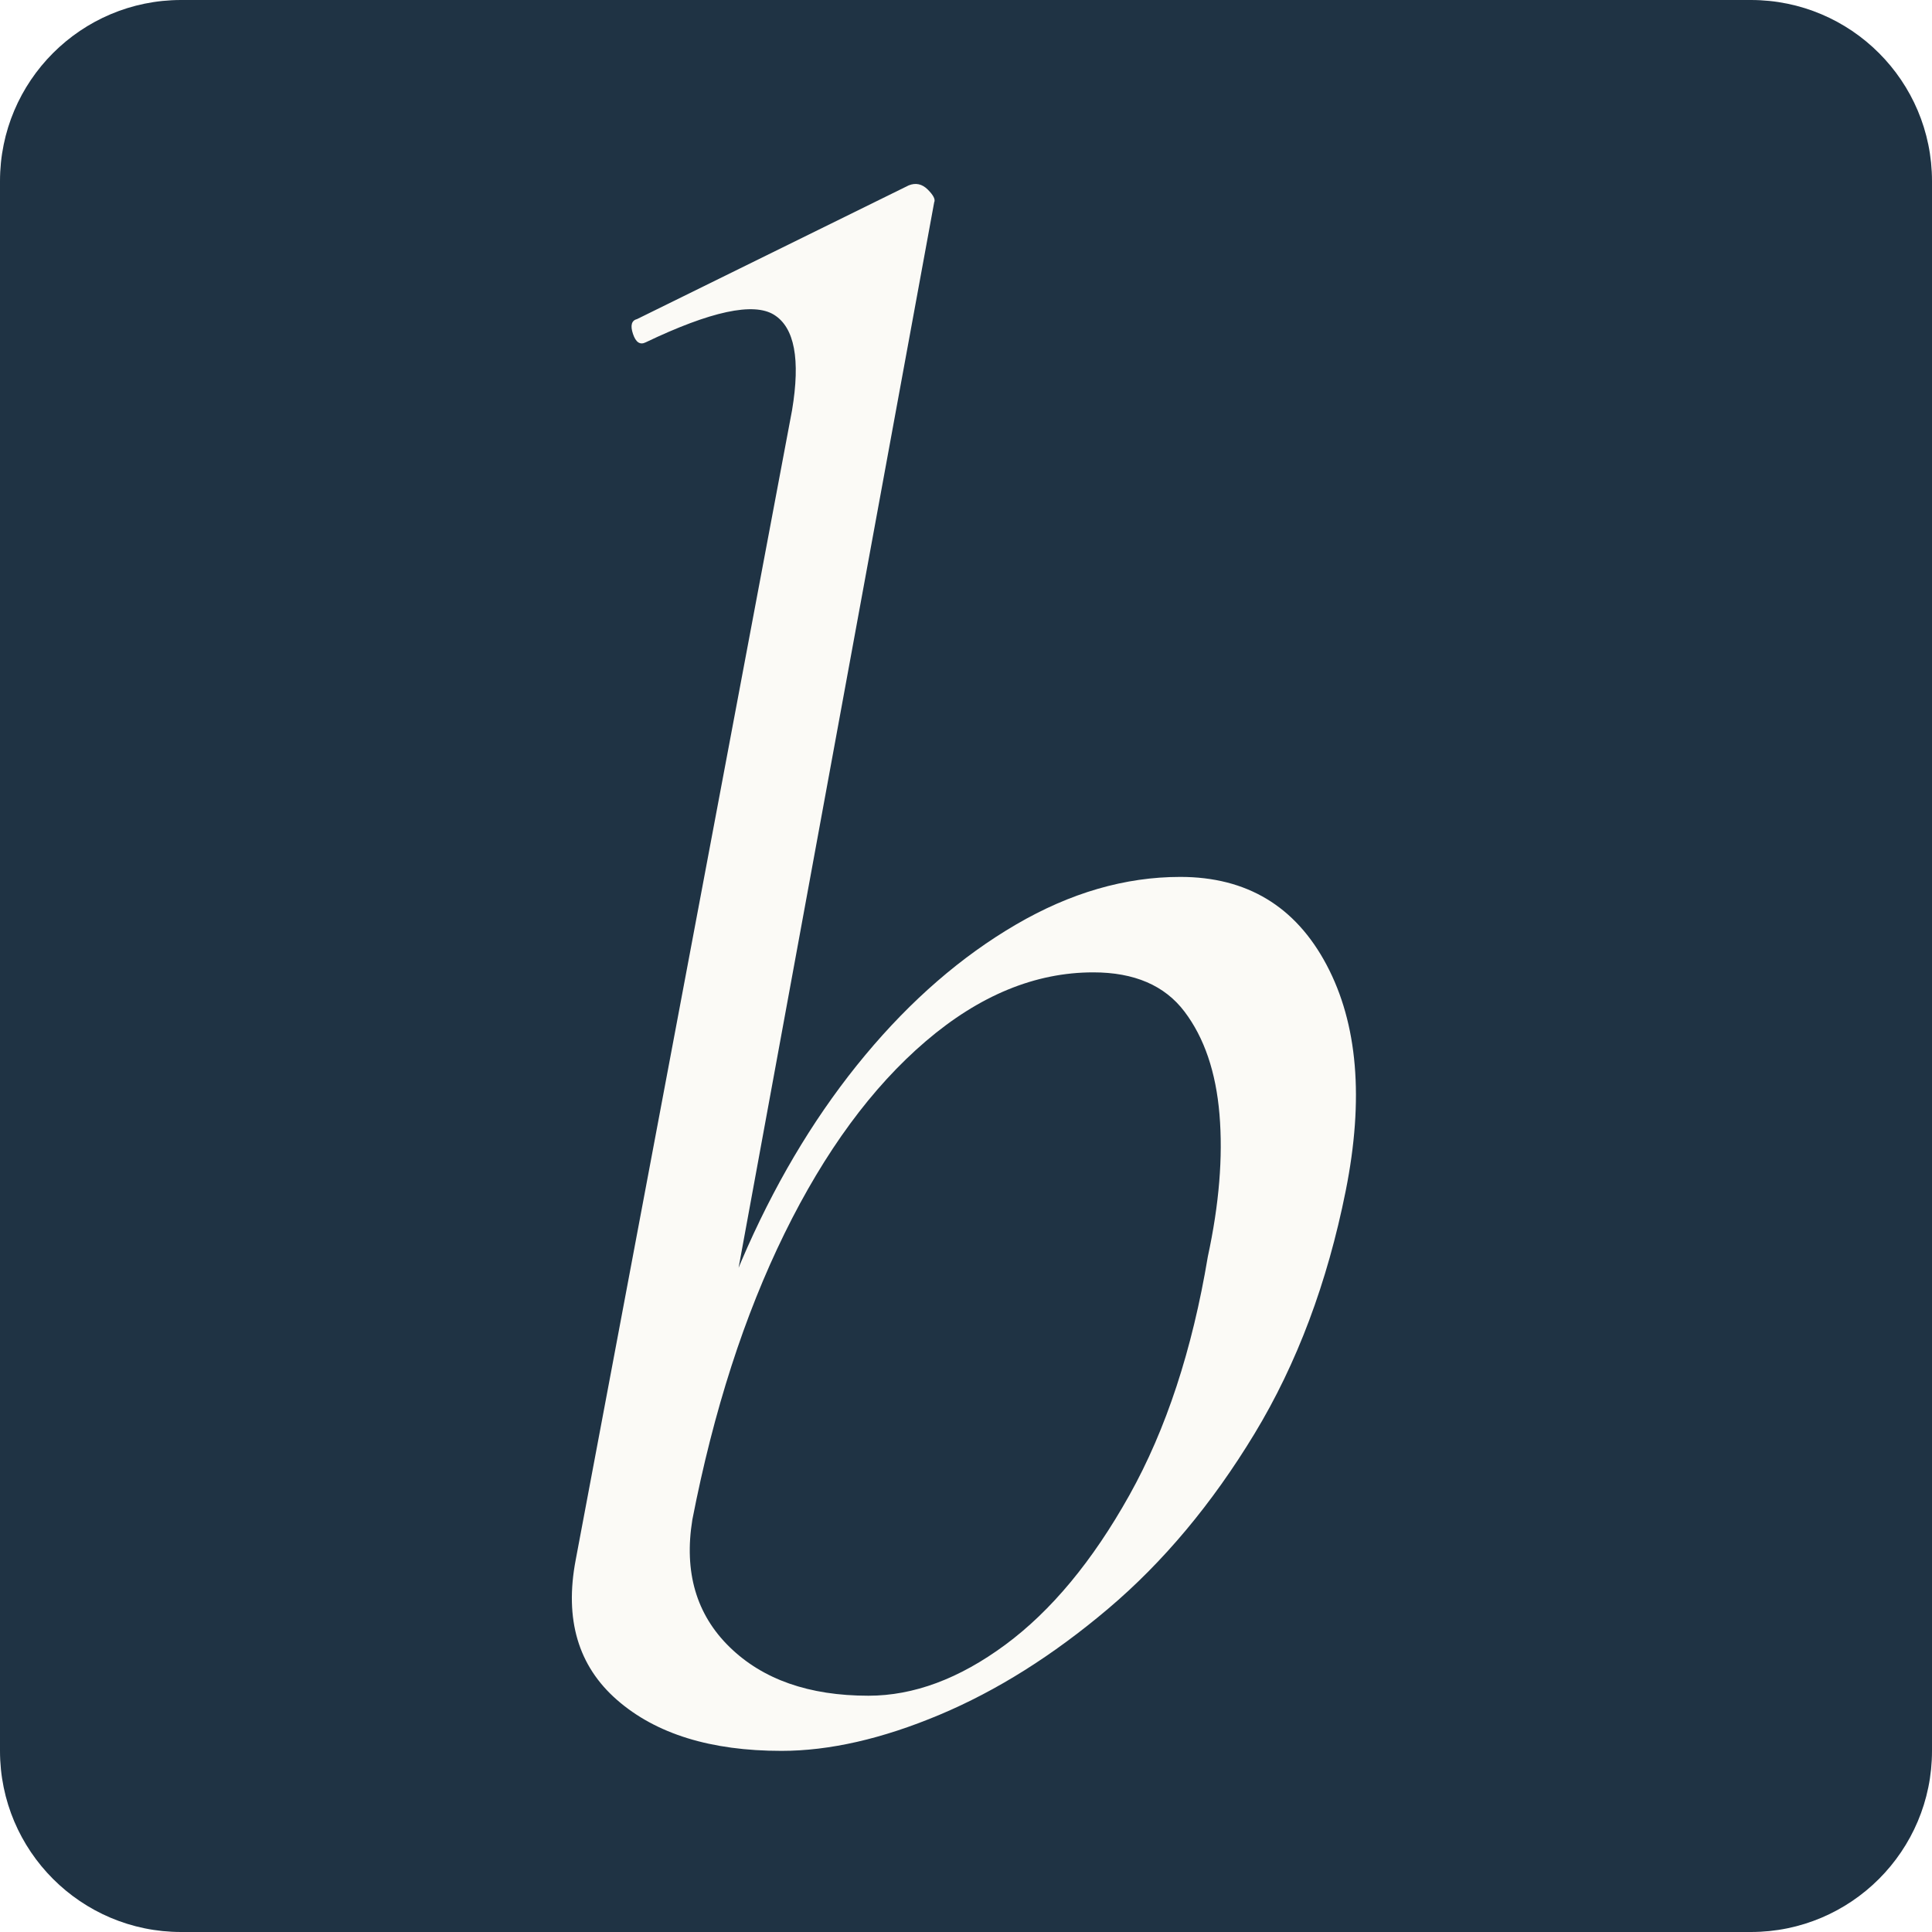
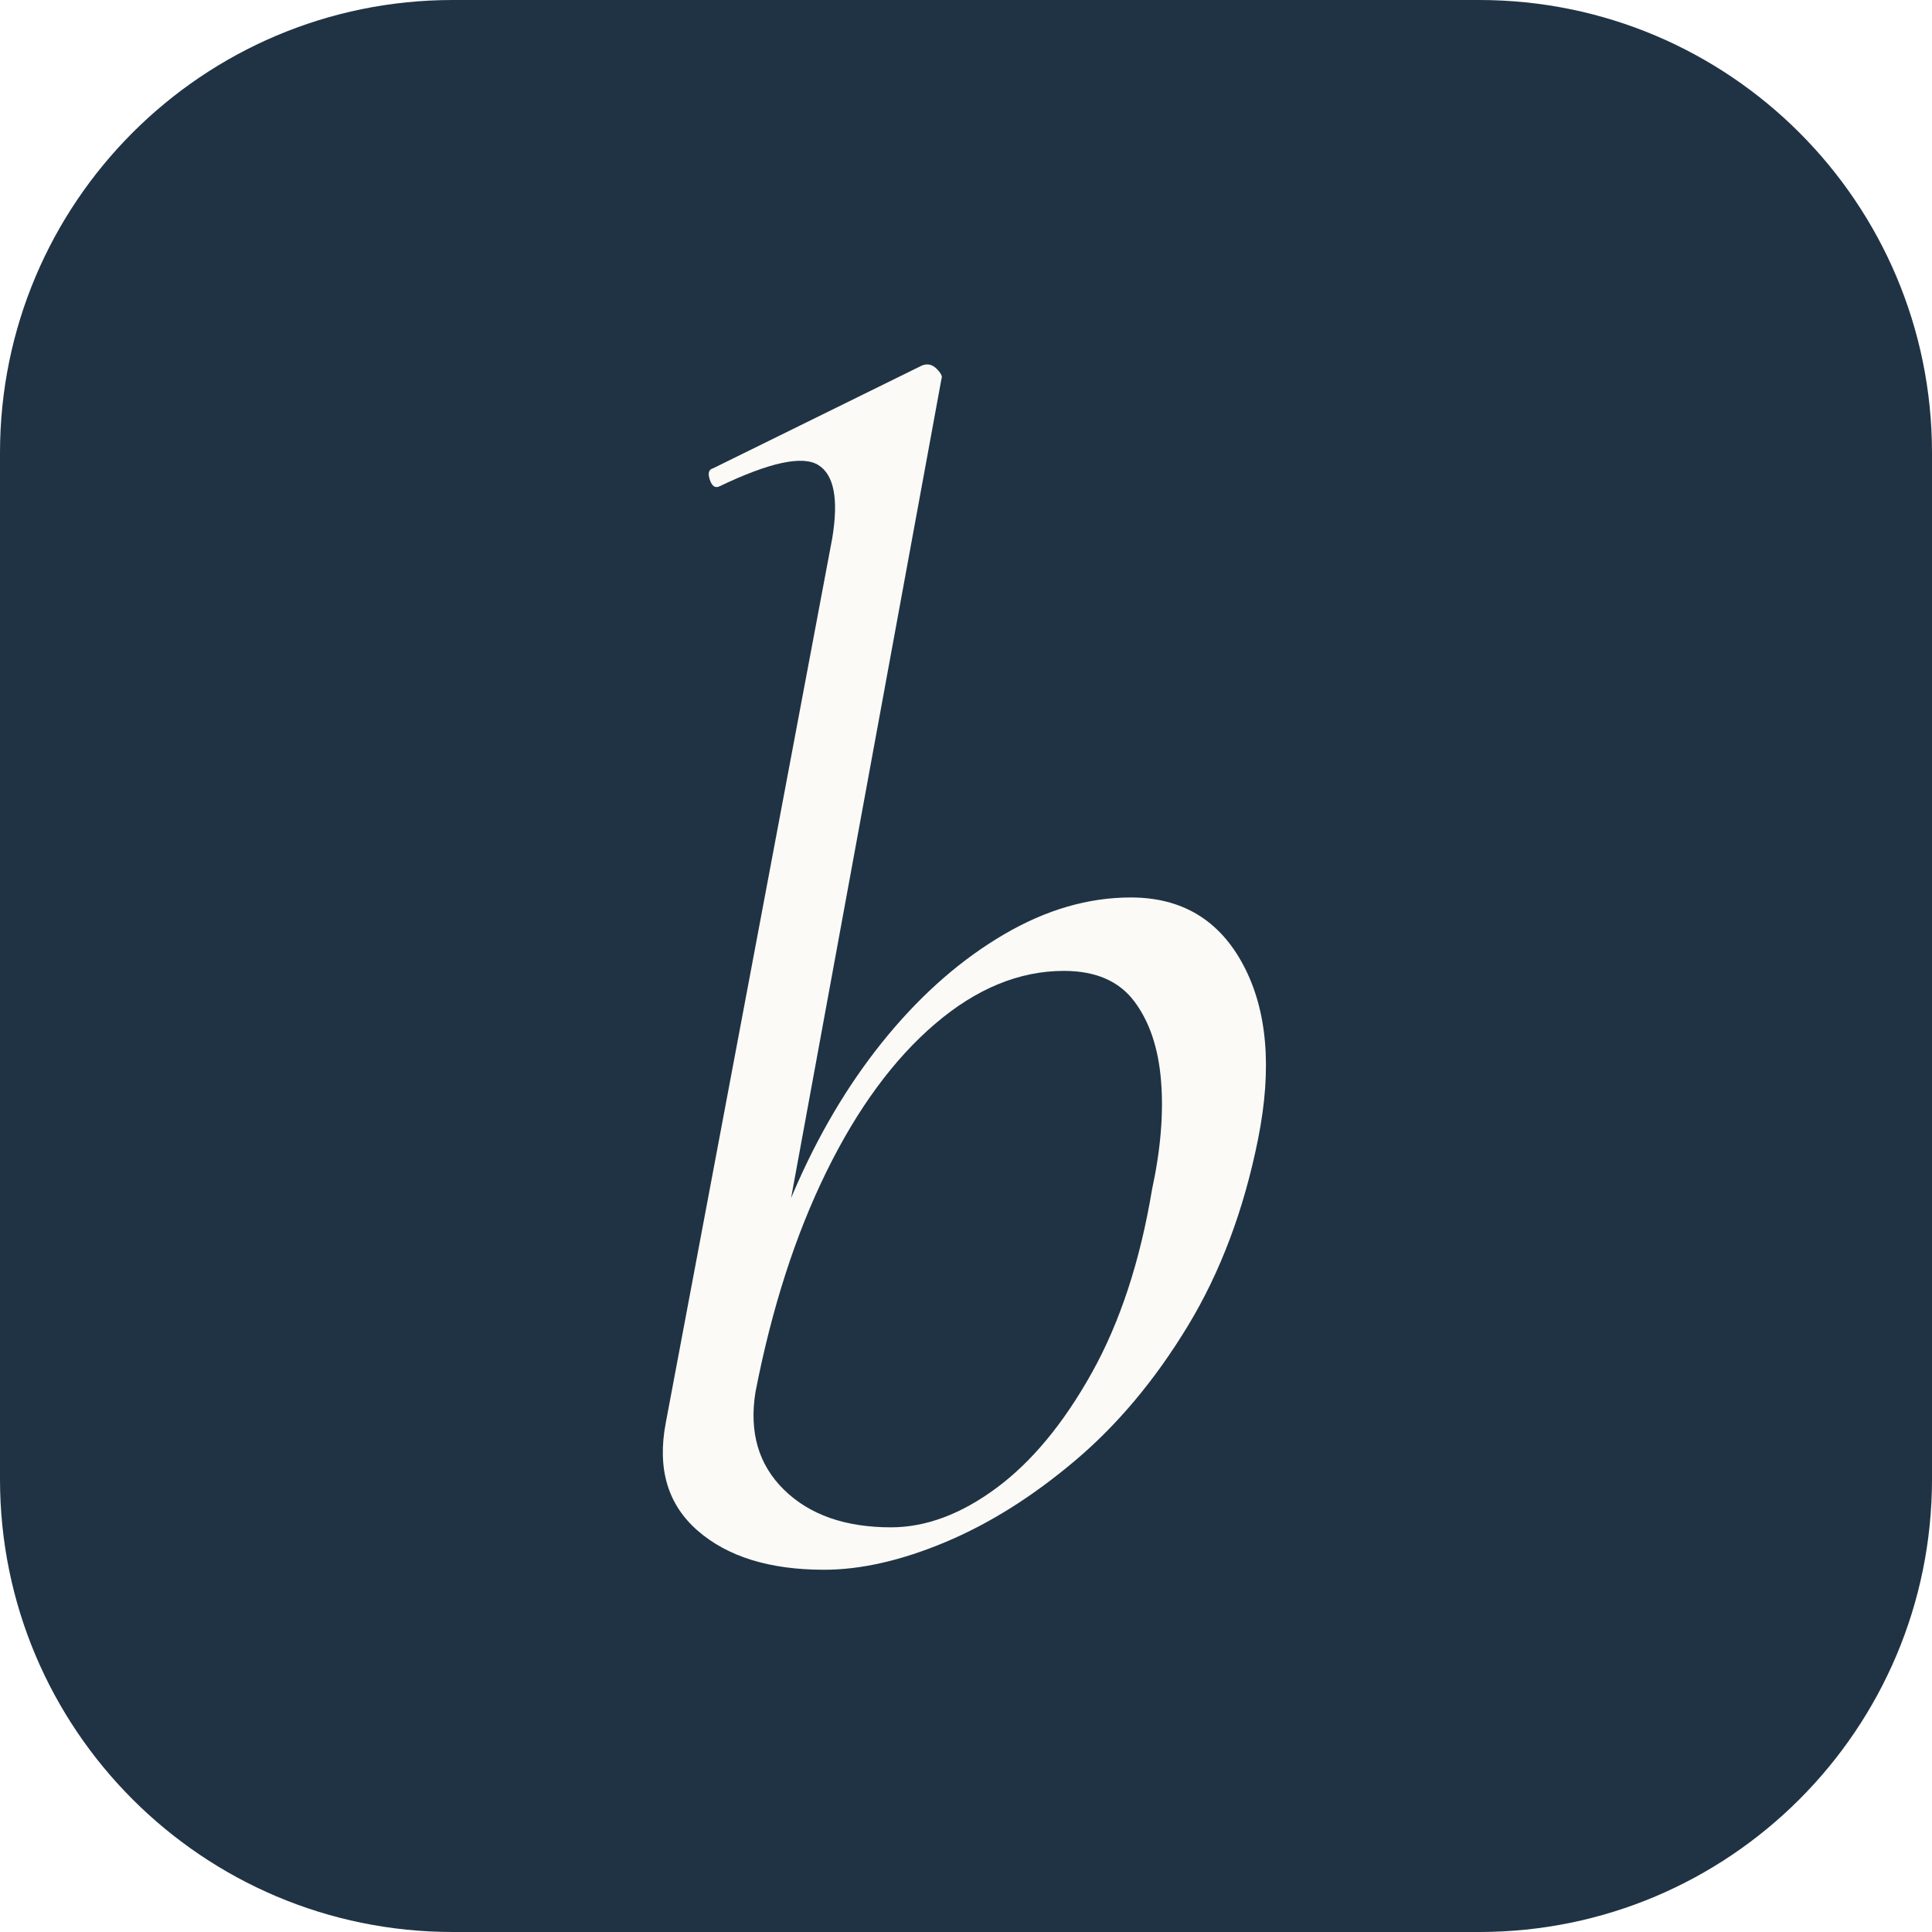
<svg xmlns="http://www.w3.org/2000/svg" viewBox="0 0 64 64" width="64" height="64" role="img" aria-label="Ziyin Bin mark">
-   <rect x="0" y="0" width="64" height="64" rx="6" fill="#1F3344" />
-   <g transform="translate(32.0,32.0) scale(0.07027,-0.07027) translate(-234.0,-357.0)">
+   <rect x="0" y="0" width="64" height="64" rx="15" fill="#1F3344" />
+   <g transform="translate(32.0,32.0) scale(0.054054,-0.054054) translate(-234.0,-357.0)">
    <path d="M147 -13Q97 -13 69.5 11.0Q42 35 50 77L152 619Q158 655 143.5 664.0Q129 673 83 651Q79 649 77.0 655.0Q75 661 79 662L207 725Q212 727 216.0 723.0Q220 719 219 717L105 96Q99 59 122.5 36.0Q146 13 188 13Q220 13 252.5 37.0Q285 61 311.0 107.5Q337 154 348 220Q356 257 353.5 287.0Q351 317 337.0 335.5Q323 354 294 354Q253 354 215.0 321.5Q177 289 148.5 231.0Q120 173 105 96L99 116Q108 173 131.0 224.5Q154 276 186.5 315.0Q219 354 257.5 376.5Q296 399 335 399Q382 399 404.0 357.5Q426 316 413 251Q400 186 370.0 136.5Q340 87 301.0 54.0Q262 21 221.5 4.0Q181 -13 147 -13Z" fill="#FBFAF6" />
  </g>
</svg>
